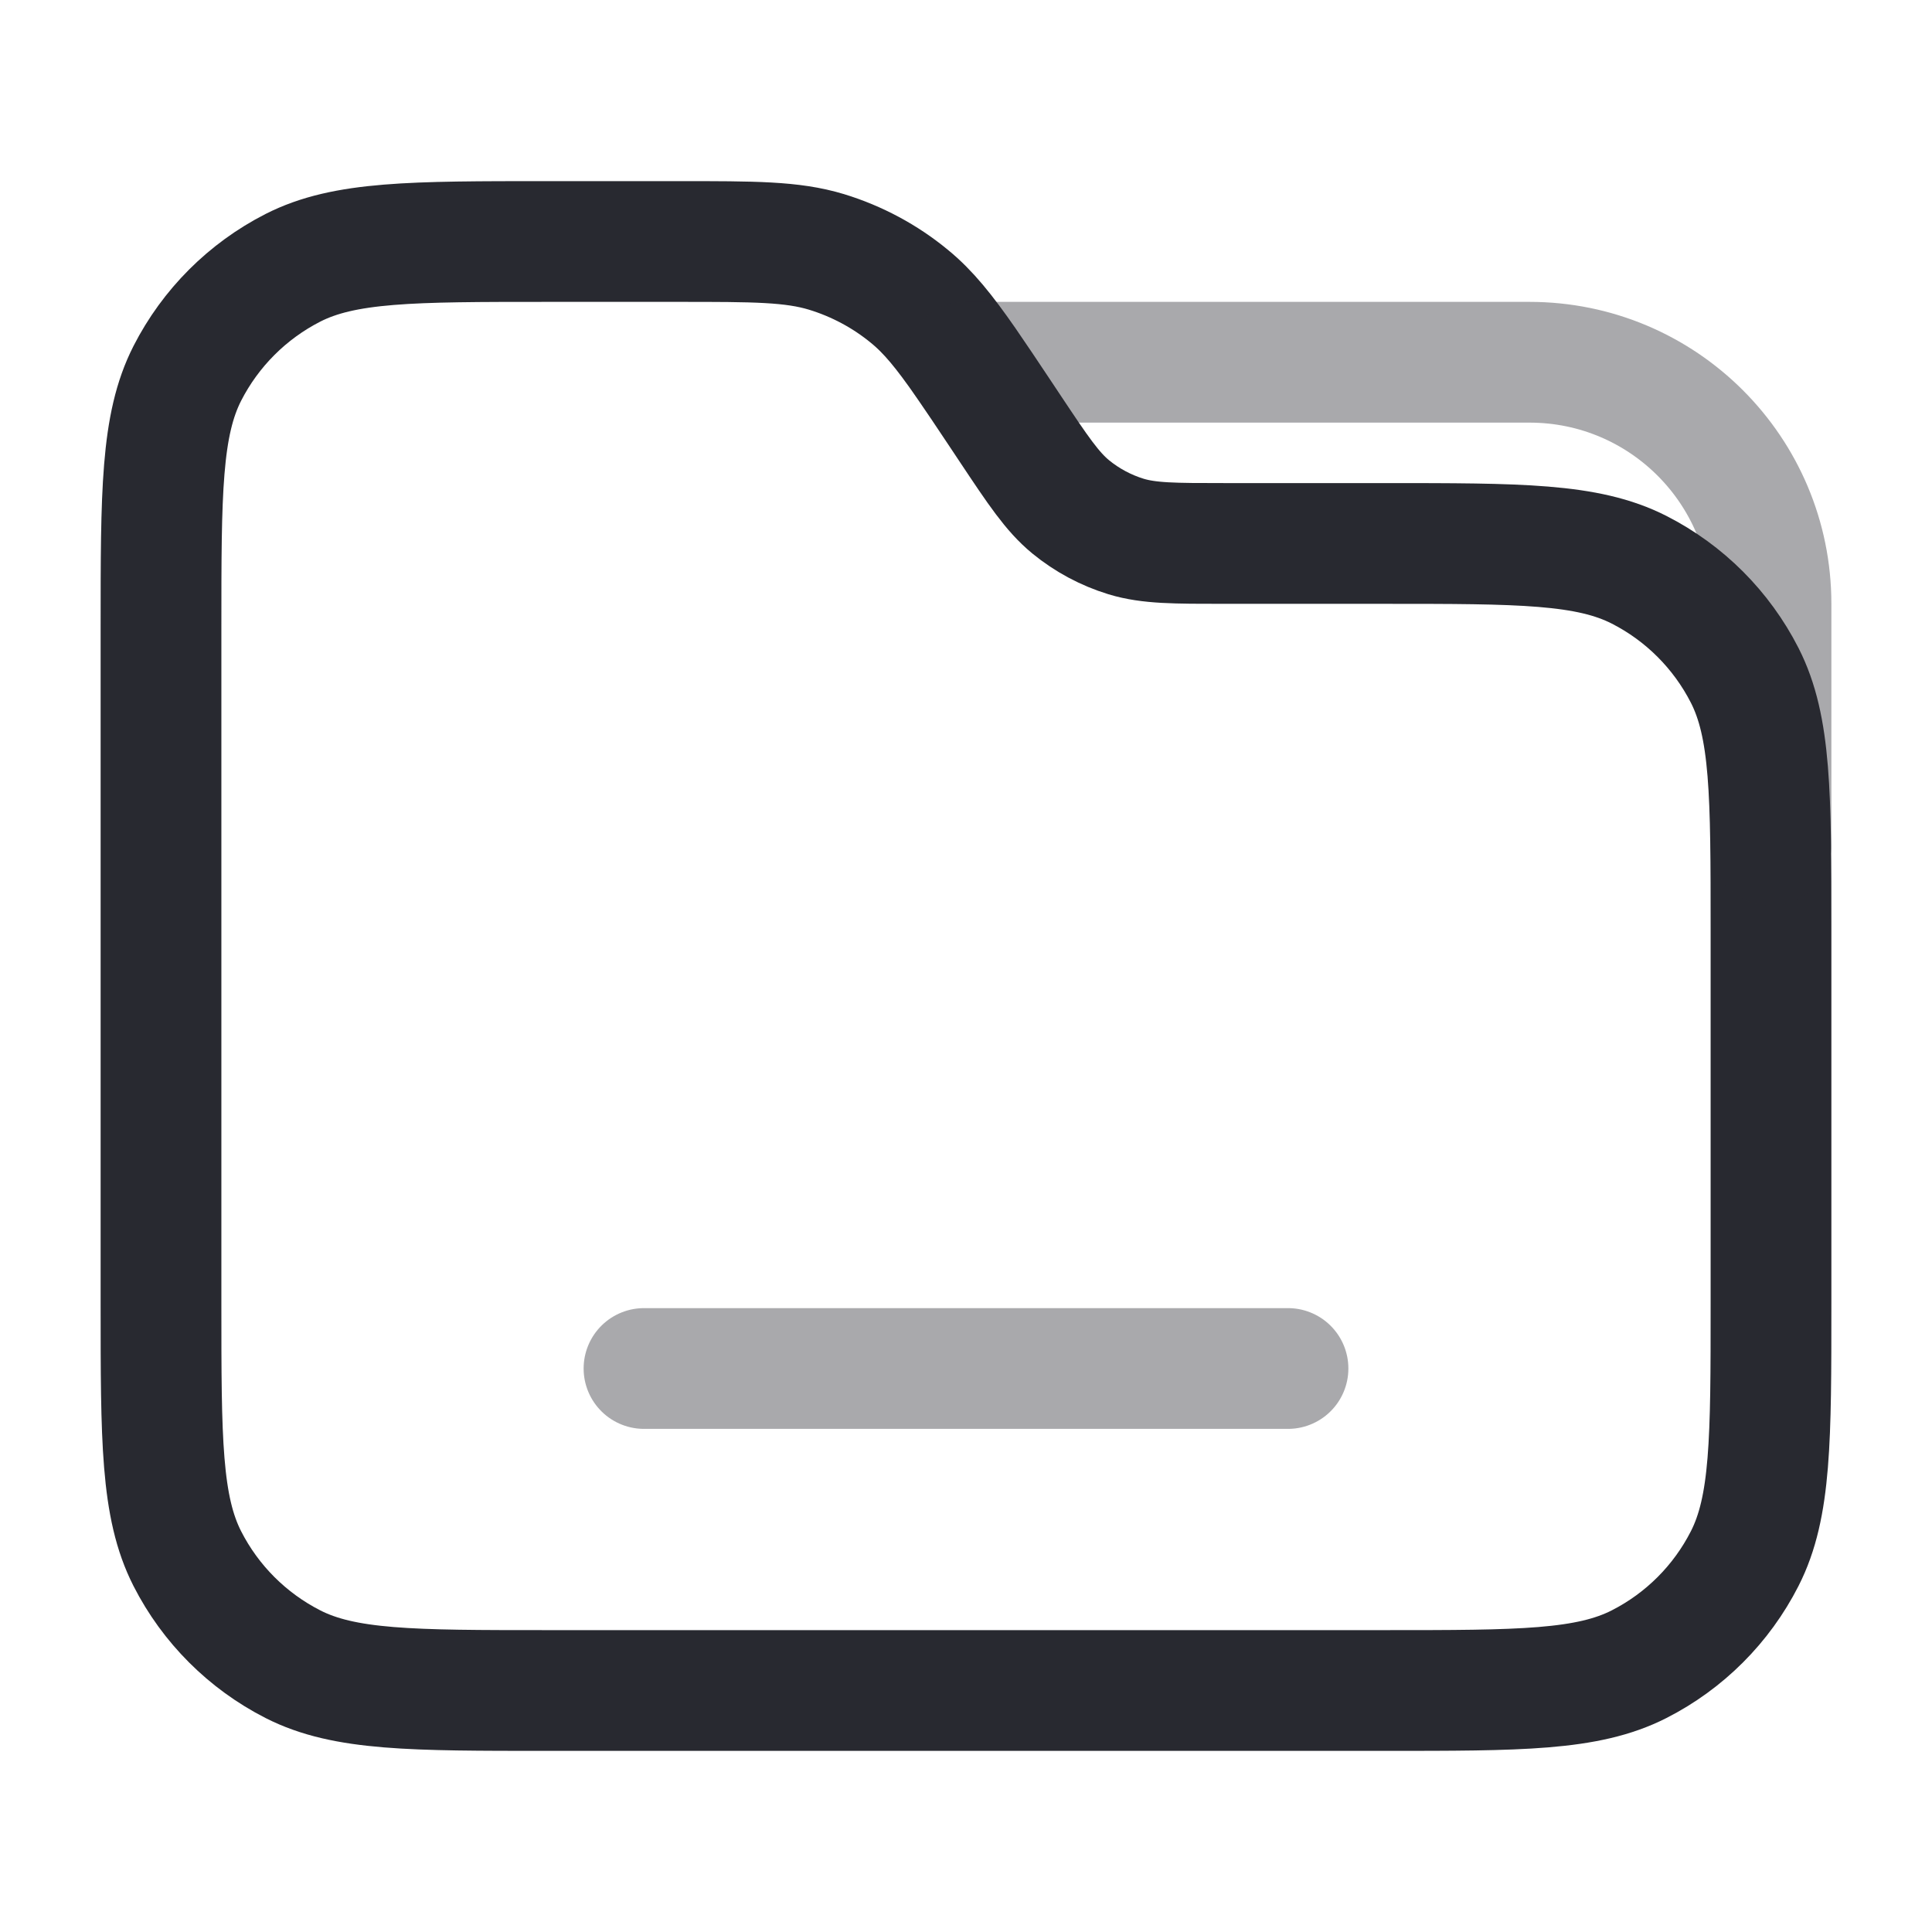
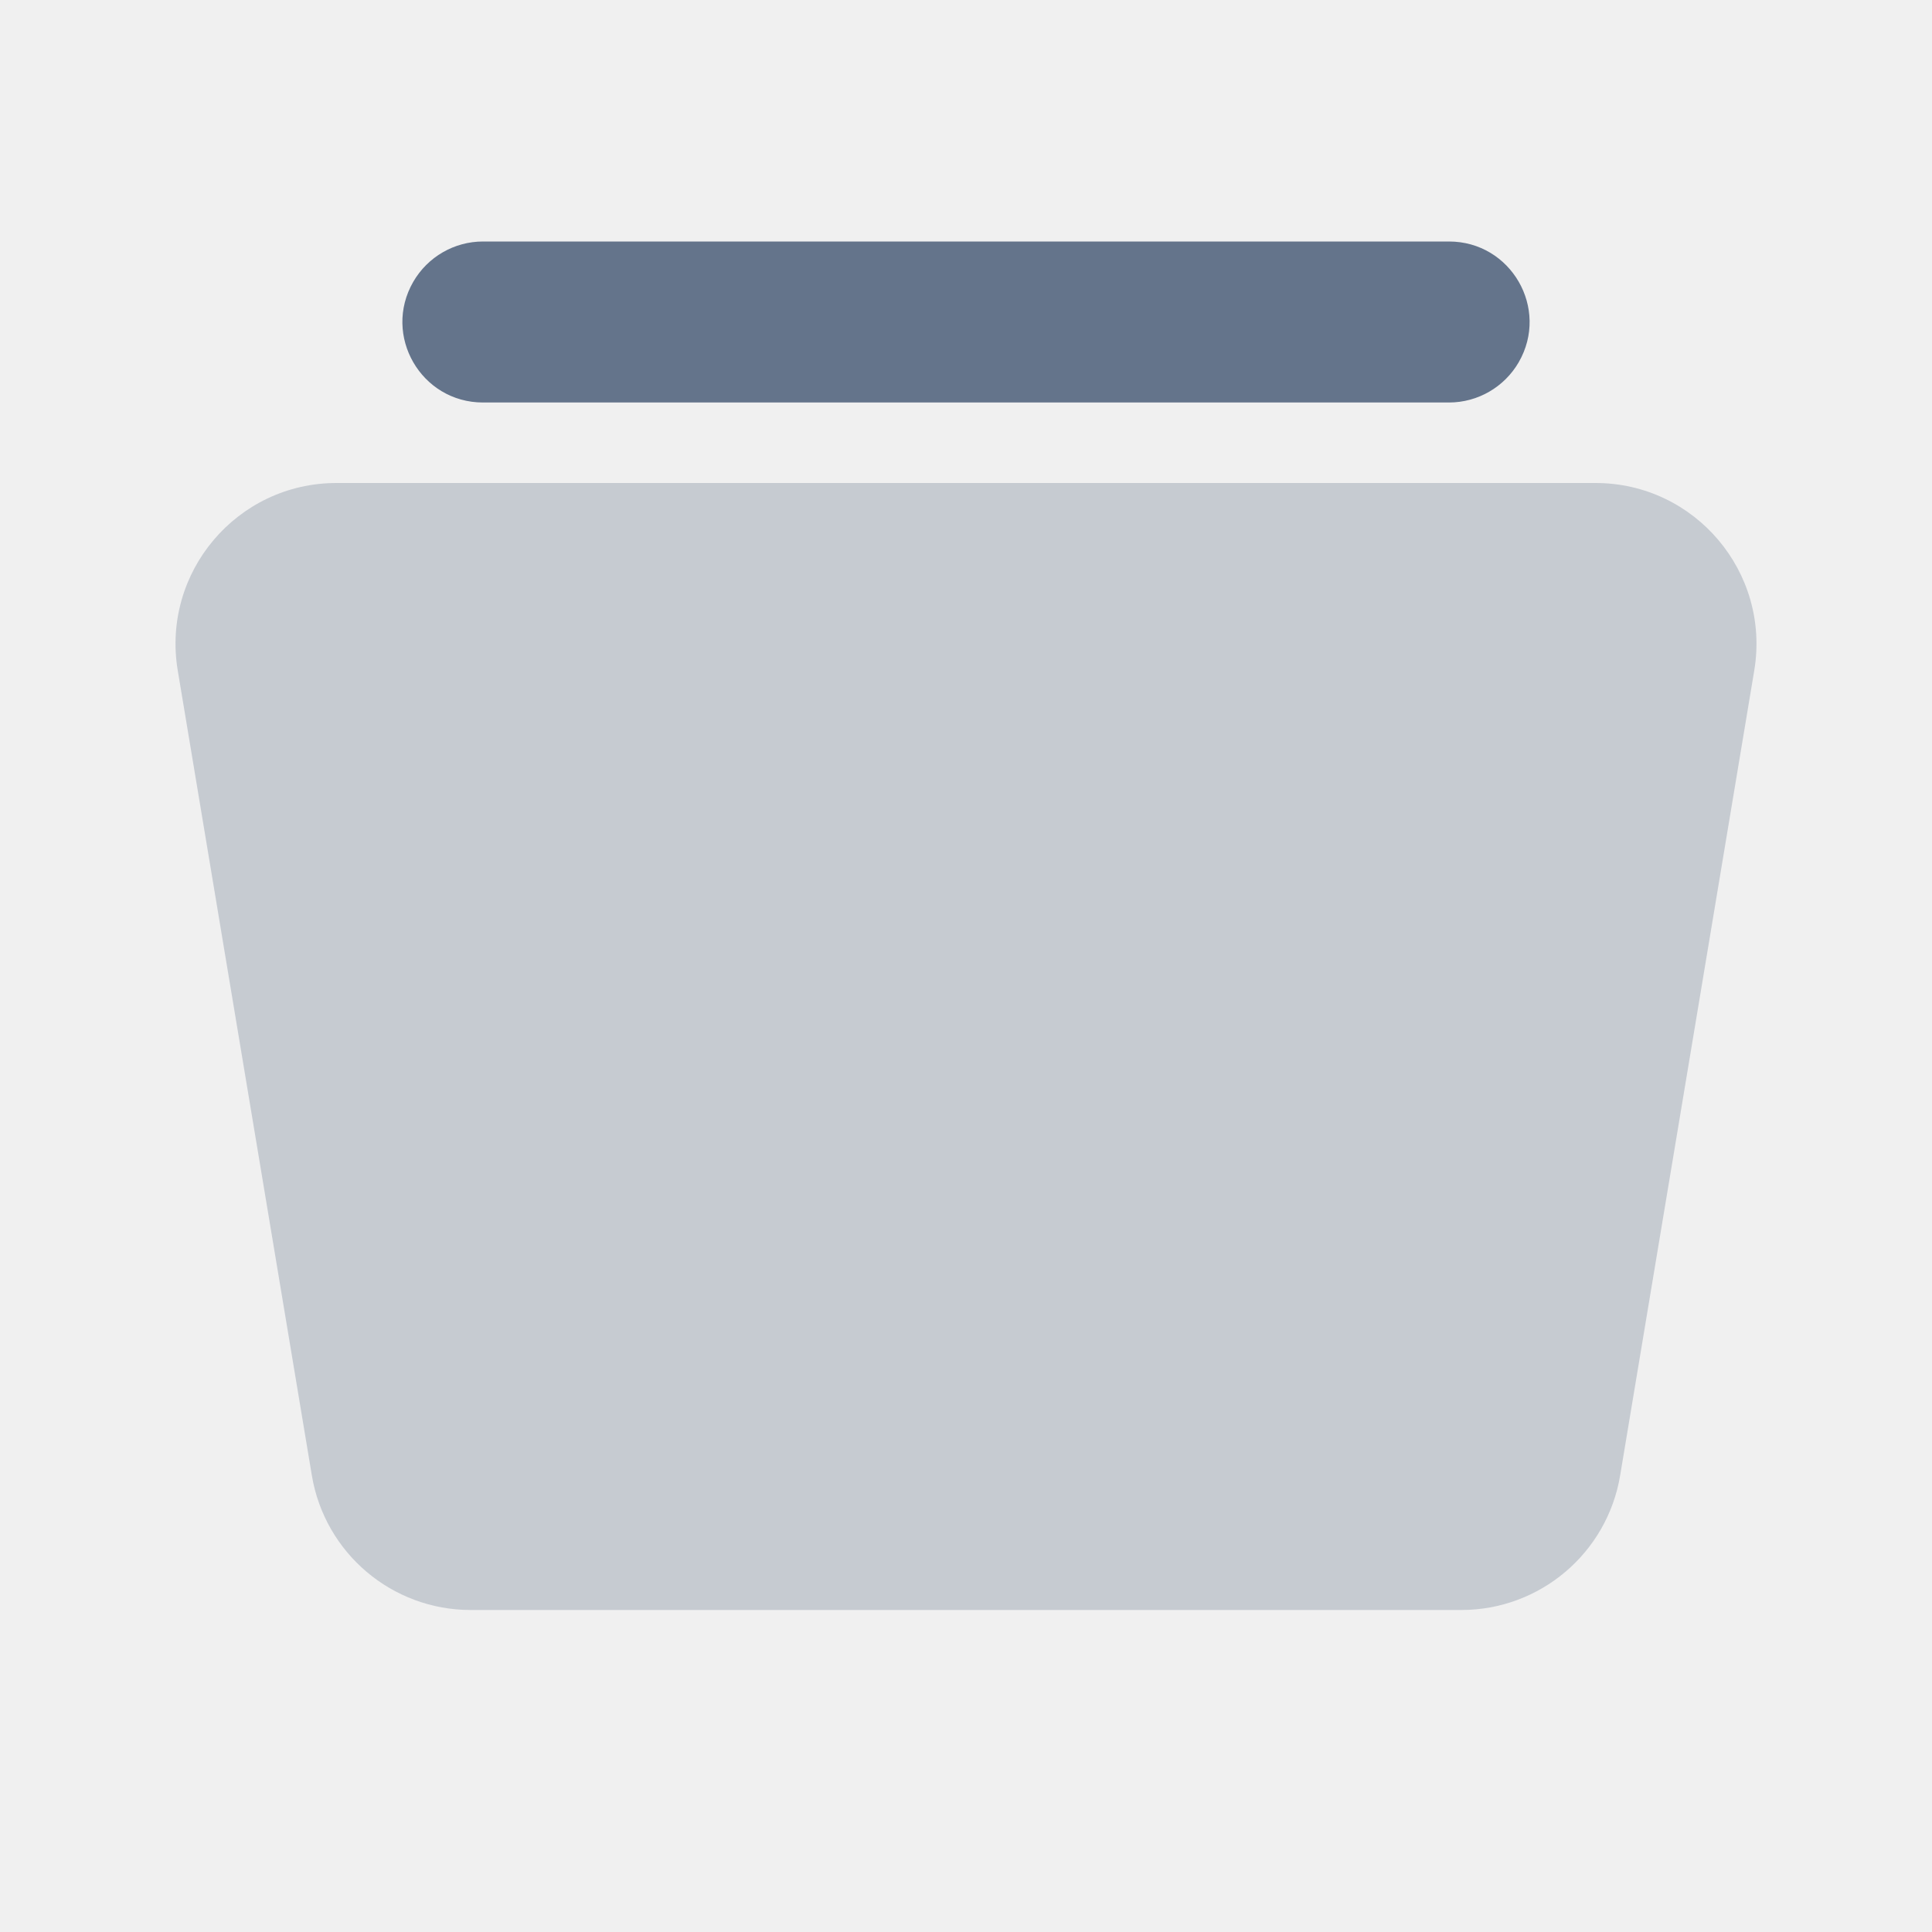
- <svg xmlns="http://www.w3.org/2000/svg" width="24" height="24" viewBox="0 0 24 24" fill="none">
-   <rect width="24" height="24" fill="#1E1E1E" />
-   <g id="Folder">
-     <rect x="-80" y="-142" width="1160" height="342" rx="32" fill="white" />
-     <g id="Icon / twotone / folder">
-       <path id="Vector" d="M22 16.2V11.551C22 9.871 22 9.031 21.673 8.389C21.385 7.825 20.927 7.366 20.362 7.078C19.72 6.751 18.88 6.751 17.2 6.751H15.213C14.587 6.751 14.274 6.751 13.989 6.665C13.738 6.588 13.504 6.463 13.3 6.296C13.071 6.107 12.897 5.847 12.55 5.326L12.425 5.138C12.259 4.889 12.119 4.679 11.995 4.5C11.729 4.118 11.534 3.875 11.299 3.683C10.995 3.432 10.643 3.244 10.266 3.129C9.84 3 9.37 3 8.431 3H6.8C5.12 3 4.28 3 3.638 3.327C3.074 3.615 2.615 4.074 2.327 4.638C2 5.28 2 6.12 2 7.8V16.2C2 17.88 2 18.72 2.327 19.362C2.615 19.927 3.074 20.385 3.638 20.673C4.28 21 5.12 21 6.8 21H17.2C18.88 21 19.72 21 20.362 20.673C20.927 20.385 21.385 19.927 21.673 19.362C22 18.72 22 17.88 22 16.2Z" stroke="#282930" stroke-width="1.5" stroke-linecap="round" />
-       <path id="Vector_2" opacity="0.4" d="M11.995 4.5H12.5H19C20.657 4.5 22 5.843 22 7.5V10.5" stroke="#282930" stroke-width="1.5" stroke-linecap="round" />
-       <path id="Vector_3" opacity="0.4" d="M8 17H16" stroke="#282930" stroke-width="1.5" stroke-linecap="round" />
-     </g>
-   </g>
+ <svg xmlns="http://www.w3.org/2000/svg" viewBox="0 0 24 24" color="#64748b" width="48px" height="48px">
+   <path fill="currentColor" d="M 19.82 6 C 21.056 6 21.995 7.11 21.792 8.329 L 20.126 18.329 C 19.965 19.293 19.131 20 18.153 20 L 5.847 20 C 4.869 20 4.035 19.293 3.874 18.329 L 2.208 8.329 C 2.005 7.11 2.944 6 4.18 6 L 19.82 6 Z" opacity=".3" class="duo-icons-secondary-layer" />
+   <path fill="currentColor" d="M 18 3 C 18.77 3 19.251 3.833 18.866 4.5 C 18.687 4.809 18.357 5 18 5 L 6 5 C 5.23 5 4.749 4.167 5.134 3.5 C 5.313 3.191 5.643 3 6 3 L 18 3 Z" class="duo-icons-primary-layer" />
</svg>
